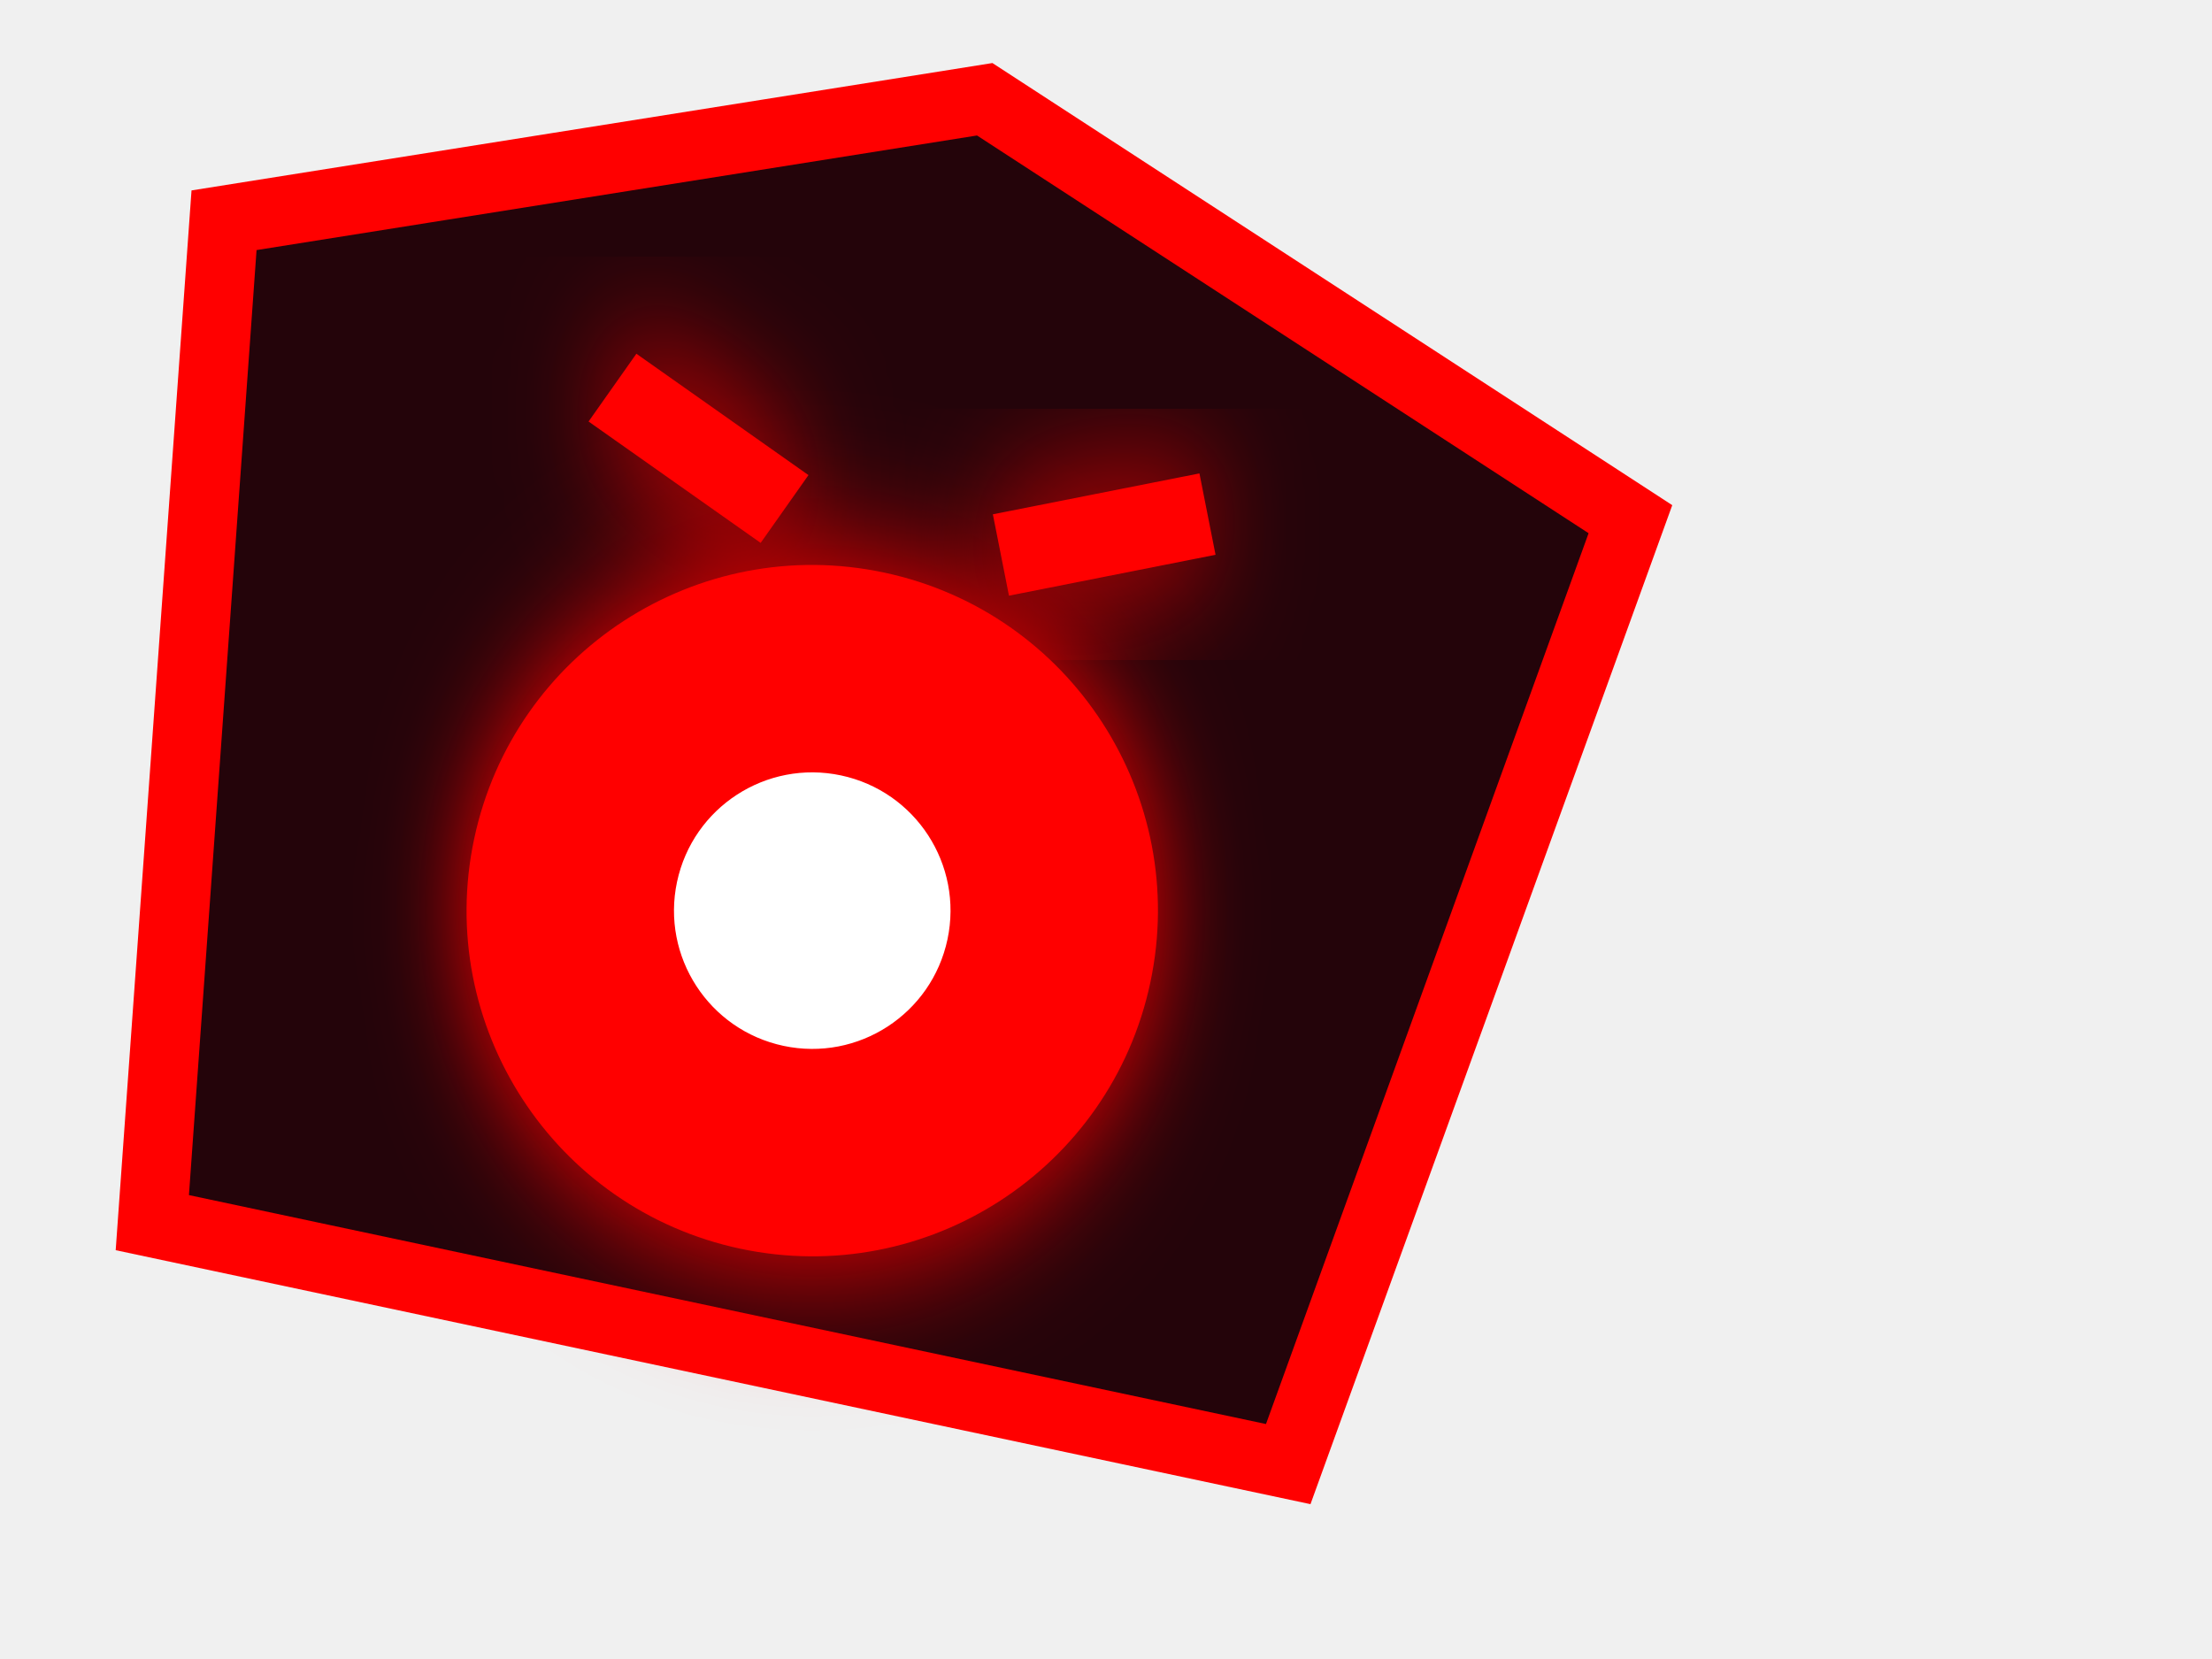
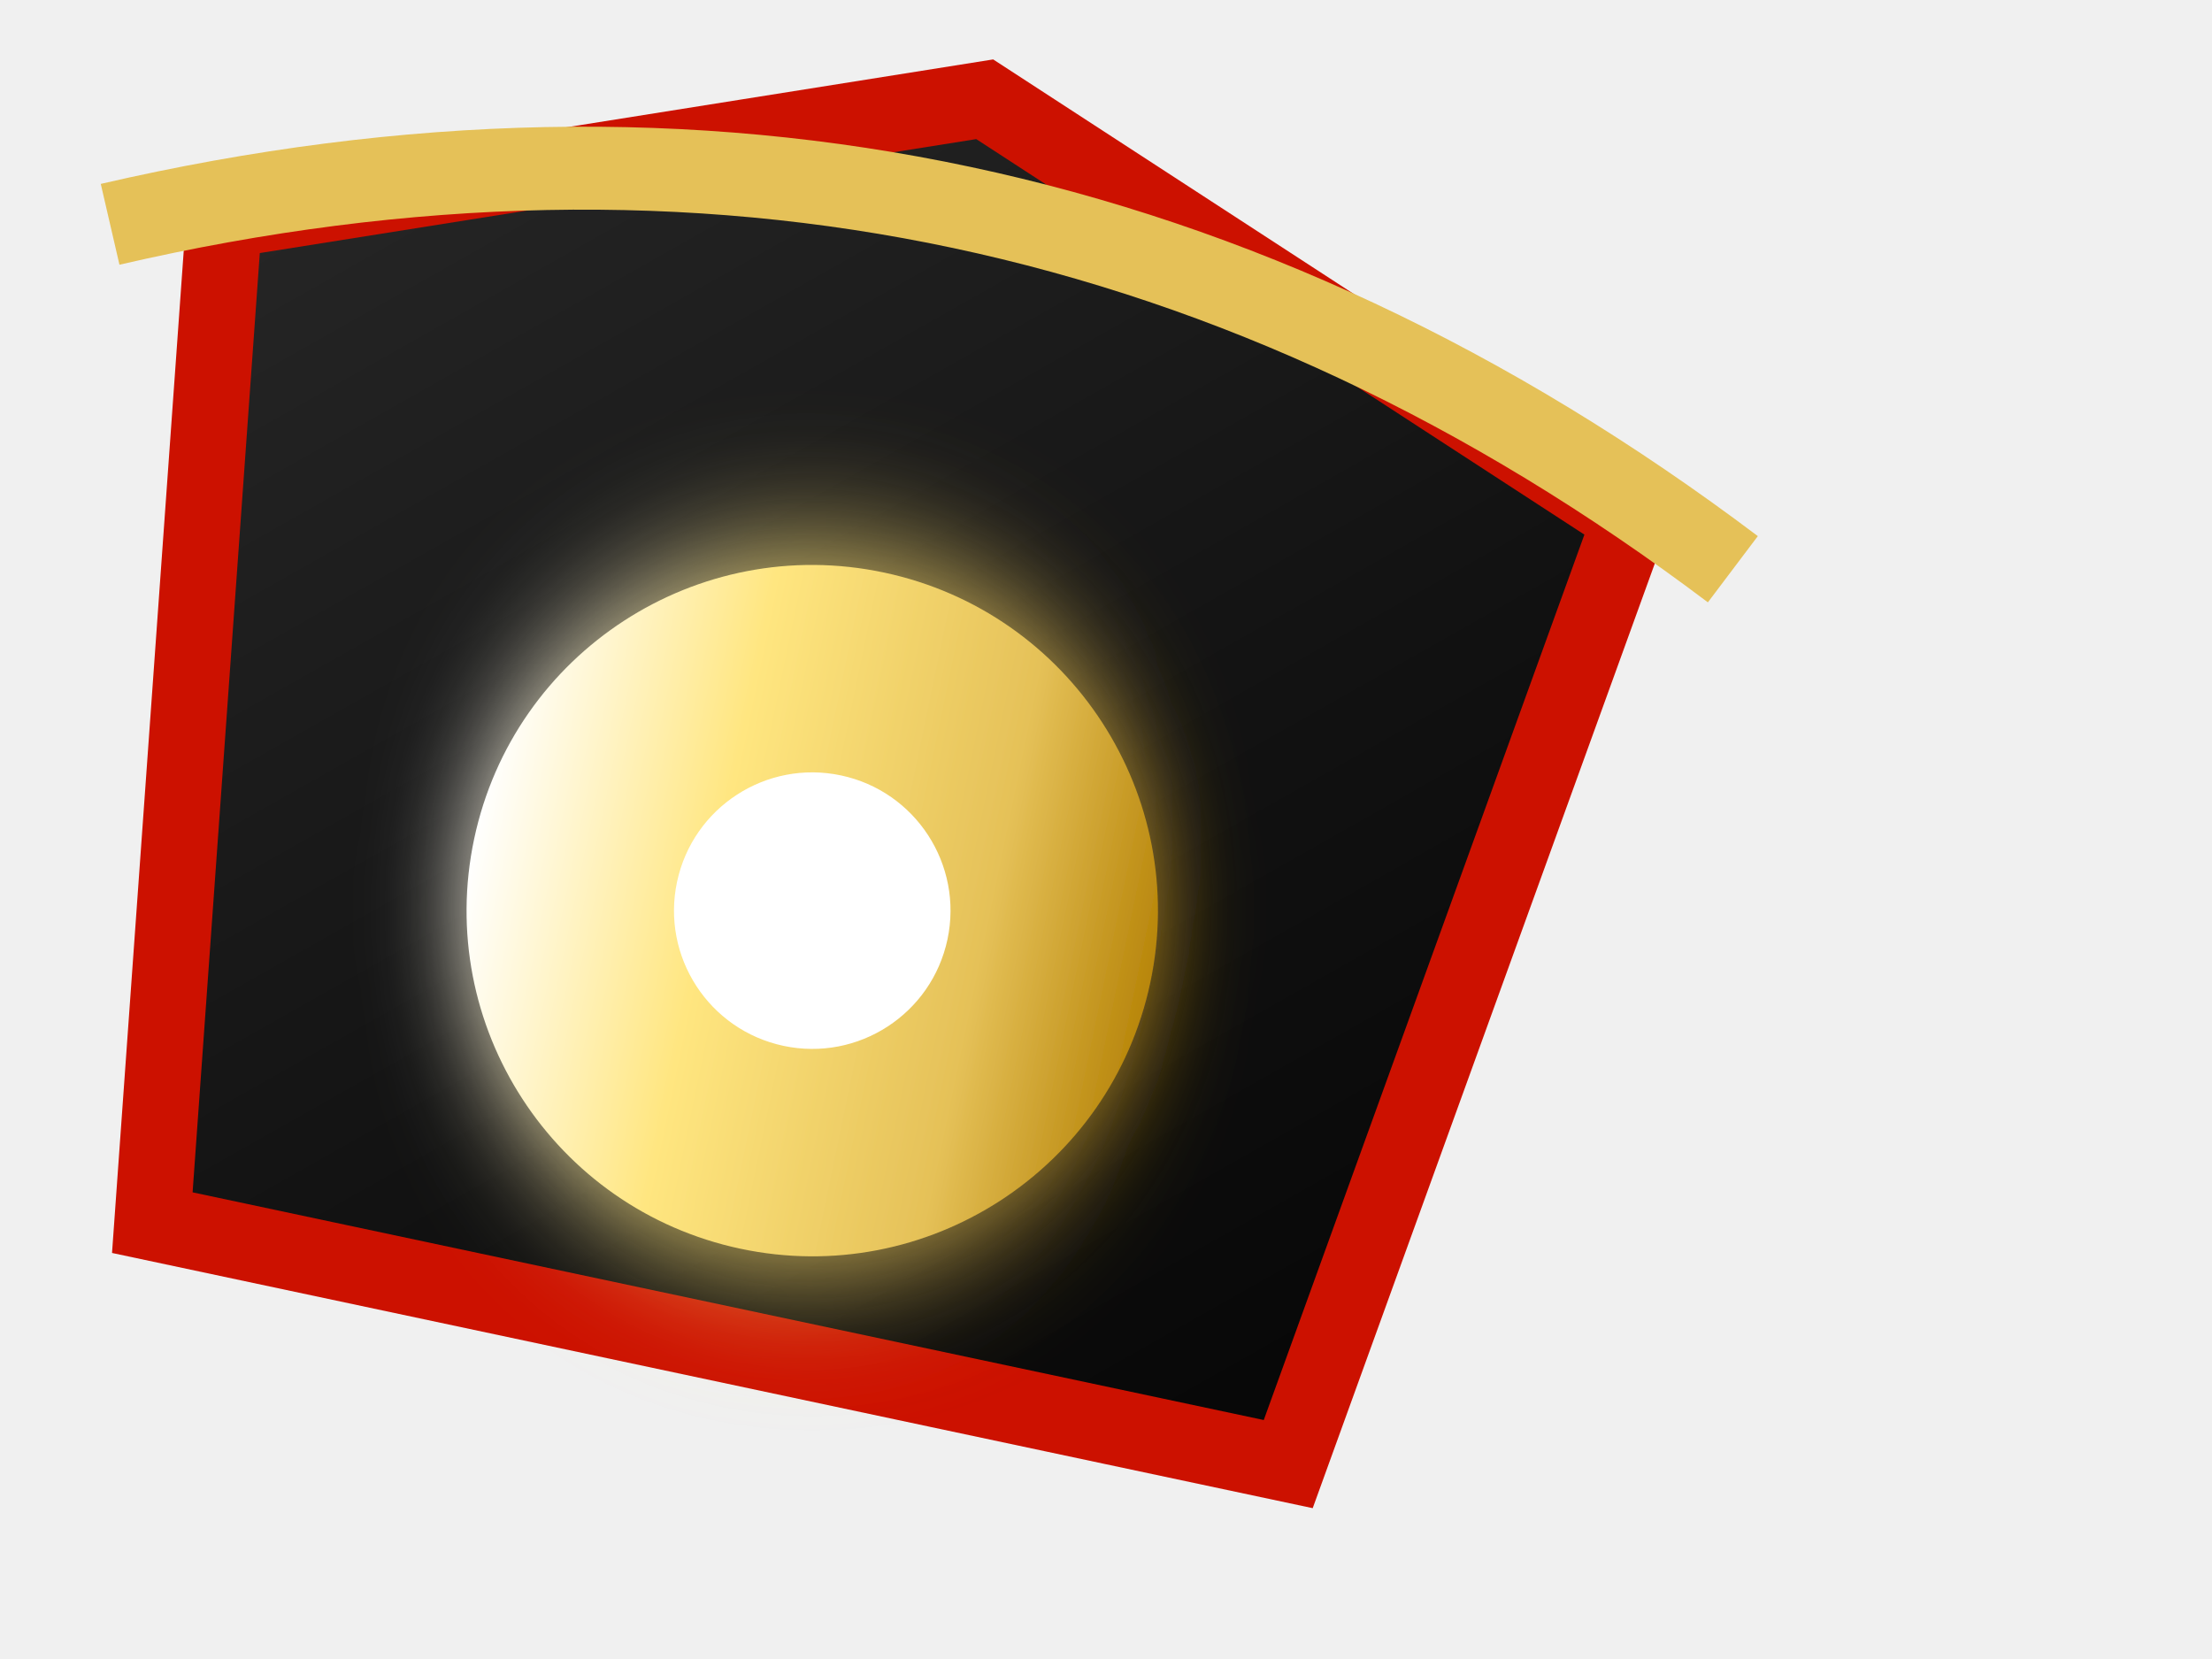
<svg xmlns="http://www.w3.org/2000/svg" viewBox="0 0 160 120" width="160" height="120">
  <defs>
-     <filter id="cyanGlow" x="-50%" y="-50%" width="200%" height="200%">
-       <feGaussianBlur stdDeviation="3" result="blur" />
+     <filter id="goldGlow" x="-50%" y="-50%" width="200%" height="200%">
+       <feGaussianBlur stdDeviation="4.5" result="blur" />
      <feMerge>
        <feMergeNode in="blur" />
        <feMergeNode in="SourceGraphic" />
      </feMerge>
    </filter>
-     <filter id="heavyCyanGlow" x="-80%" y="-80%" width="260%" height="260%">
-       <feGaussianBlur stdDeviation="6" result="blur1" />
-       <feGaussianBlur stdDeviation="2" result="blur2" />
+     <filter id="heavyGoldGlow" x="-80%" y="-80%" width="260%" height="260%">
+       <feGaussianBlur stdDeviation="7" result="blur1" />
+       <feGaussianBlur stdDeviation="2.5" result="blur2" />
      <feMerge>
        <feMergeNode in="blur1" />
        <feMergeNode in="blur2" />
        <feMergeNode in="SourceGraphic" />
      </feMerge>
    </filter>
-     <filter id="pinkGlow" x="-50%" y="-50%" width="200%" height="200%">
+     <filter id="sakuraGlow" x="-50%" y="-50%" width="200%" height="200%">
+       <feGaussianBlur stdDeviation="4" result="blur" />
+       <feMerge>
+         <feMergeNode in="blur" />
+         <feMergeNode in="SourceGraphic" />
+       </feMerge>
+     </filter>
+     <filter id="inkMisty" x="-30%" y="-30%" width="160%" height="160%">
+       <feGaussianBlur stdDeviation="1.8" />
+     </filter>
+     <filter id="redGlow" x="-40%" y="-40%" width="180%" height="180%">
      <feGaussianBlur stdDeviation="3.5" result="blur" />
      <feMerge>
        <feMergeNode in="blur" />
        <feMergeNode in="SourceGraphic" />
      </feMerge>
    </filter>
-     <filter id="greenGlow" x="-50%" y="-50%" width="200%" height="200%">
-       <feGaussianBlur stdDeviation="3" result="blur" />
-       <feMerge>
-         <feMergeNode in="blur" />
-         <feMergeNode in="SourceGraphic" />
-       </feMerge>
-     </filter>
-     <filter id="orangeGlow" x="-50%" y="-50%" width="200%" height="200%">
-       <feGaussianBlur stdDeviation="4.5" result="blur" />
-       <feMerge>
-         <feMergeNode in="blur" />
-         <feMergeNode in="SourceGraphic" />
-       </feMerge>
-     </filter>
-     <linearGradient id="cyberMetal" x1="0%" y1="0%" x2="100%" y2="100%">
-       <stop offset="0%" stop-color="#2a2a3e" />
-       <stop offset="35%" stop-color="#1b1b26" />
-       <stop offset="70%" stop-color="#0e0e16" />
-       <stop offset="100%" stop-color="#050508" />
+     <linearGradient id="inkWashGrad" x1="0%" y1="0%" x2="100%" y2="100%">
+       <stop offset="0%" stop-color="#2a2a2a" />
+       <stop offset="60%" stop-color="#121212" />
+       <stop offset="100%" stop-color="#050505" />
    </linearGradient>
-     <linearGradient id="cyberMetalLight" x1="0%" y1="0%" x2="100%" y2="100%">
-       <stop offset="0%" stop-color="#4e4e6a" />
-       <stop offset="50%" stop-color="#2a2a3c" />
-       <stop offset="100%" stop-color="#14141e" />
+     <linearGradient id="inkWashLight" x1="0%" y1="0%" x2="100%" y2="100%">
+       <stop offset="0%" stop-color="#6e6e6e" />
+       <stop offset="50%" stop-color="#3c3c3c" />
+       <stop offset="100%" stop-color="#1c1c1c" />
    </linearGradient>
-     <linearGradient id="ninjaBlade" x1="0%" y1="0%" x2="100%" y2="0%">
+     <linearGradient id="spiritGold" x1="0%" y1="0%" x2="100%" y2="0%">
      <stop offset="0%" stop-color="#ffffff" />
-       <stop offset="30%" stop-color="#dffffc" />
-       <stop offset="75%" stop-color="#00ffff" />
-       <stop offset="100%" stop-color="#0088cc" />
+       <stop offset="35%" stop-color="#ffe680" />
+       <stop offset="75%" stop-color="#e5c158" />
+       <stop offset="100%" stop-color="#b8860b" />
    </linearGradient>
-     <linearGradient id="cyberScarf" x1="0%" y1="0%" x2="100%" y2="100%">
-       <stop offset="0%" stop-color="#ff0055" />
-       <stop offset="45%" stop-color="#ff3300" />
-       <stop offset="90%" stop-color="#ffcc00" />
+     <linearGradient id="sacredMaple" x1="0%" y1="0%" x2="100%" y2="100%">
+       <stop offset="0%" stop-color="#ff2200" />
+       <stop offset="50%" stop-color="#d43f00" />
+       <stop offset="100%" stop-color="#800000" />
    </linearGradient>
-     <linearGradient id="plasmaBlue" x1="0%" y1="0%" x2="100%" y2="100%">
+     <linearGradient id="sakuraBlade" x1="0%" y1="0%" x2="100%" y2="100%">
      <stop offset="0%" stop-color="#ffffff" />
-       <stop offset="50%" stop-color="#00ffff" />
-       <stop offset="100%" stop-color="#0033aa" />
+       <stop offset="40%" stop-color="#ffb3d9" />
+       <stop offset="85%" stop-color="#ff3399" />
+       <stop offset="100%" stop-color="#cc0066" />
    </linearGradient>
-     <linearGradient id="heavyAxe" x1="0%" y1="0%" x2="100%" y2="100%">
+     <linearGradient id="crimsonGaze" x1="0%" y1="0%" x2="100%" y2="100%">
      <stop offset="0%" stop-color="#ff3333" />
-       <stop offset="50%" stop-color="#ff7700" />
+       <stop offset="60%" stop-color="#aa0000" />
      <stop offset="100%" stop-color="#550000" />
-     </linearGradient>
-     <linearGradient id="ninjaGreen" x1="0%" y1="0%" x2="100%" y2="100%">
-       <stop offset="0%" stop-color="#00ffcc" />
-       <stop offset="60%" stop-color="#00ff55" />
-       <stop offset="100%" stop-color="#003311" />
    </linearGradient>
  </defs>
  <g transform="rotate(12 60 60)">
-     <path d="M 8 26 L 60 6 L 112 26 L 102 98 L 18 98 Z" fill="#24040a" stroke="#ff0000" stroke-width="5" />
-     <line x1="38" y1="32" x2="52" y2="38" stroke="#ff0000" stroke-width="6" filter="url(#orangeGlow)" />
-     <line x1="82" y1="32" x2="68" y2="38" stroke="#ff0000" stroke-width="6" filter="url(#orangeGlow)" />
-     <circle cx="60" cy="66" r="25" fill="#ff0000" filter="url(#orangeGlow)" />
+     <path d="M 8 26 L 60 6 L 112 26 L 102 98 L 18 98 Z" fill="url(#inkWashGrad)" stroke="#cc1100" stroke-width="5.5" />
+     <path d="M 0 28 Q 60 0 120 28" fill="none" stroke="#e5c158" stroke-width="6" />
+     <circle cx="60" cy="66" r="25" fill="url(#spiritGold)" filter="url(#goldGlow)" />
    <circle cx="60" cy="66" r="10" fill="#ffffff" />
-     <polygon points="-20,46 -60,46 -40,36" fill="url(#heavyAxe)" filter="url(#orangeGlow)" />
-     <polygon points="-15,66 -55,66 -35,56" fill="url(#heavyAxe)" filter="url(#orangeGlow)" />
-     <polygon points="-10,86 -50,86 -30,76" fill="url(#heavyAxe)" filter="url(#orangeGlow)" />
+     <path d="M -20 46 C -40 30 -60 40 -80 46 C -60 52 -40 48 -20 46" fill="url(#spiritGold)" filter="url(#goldGlow)" />
+     <path d="M -15 66 C -35 50 -55 60 -75 66 C -55 72 -35 68 -15 66" fill="url(#spiritGold)" filter="url(#goldGlow)" />
+     <path d="M -10 86 C -30 70 -50 80 -70 86 C -50 92 -30 88 -10 86" fill="url(#inkWashGrad)" opacity="0.6" />
  </g>
</svg>
